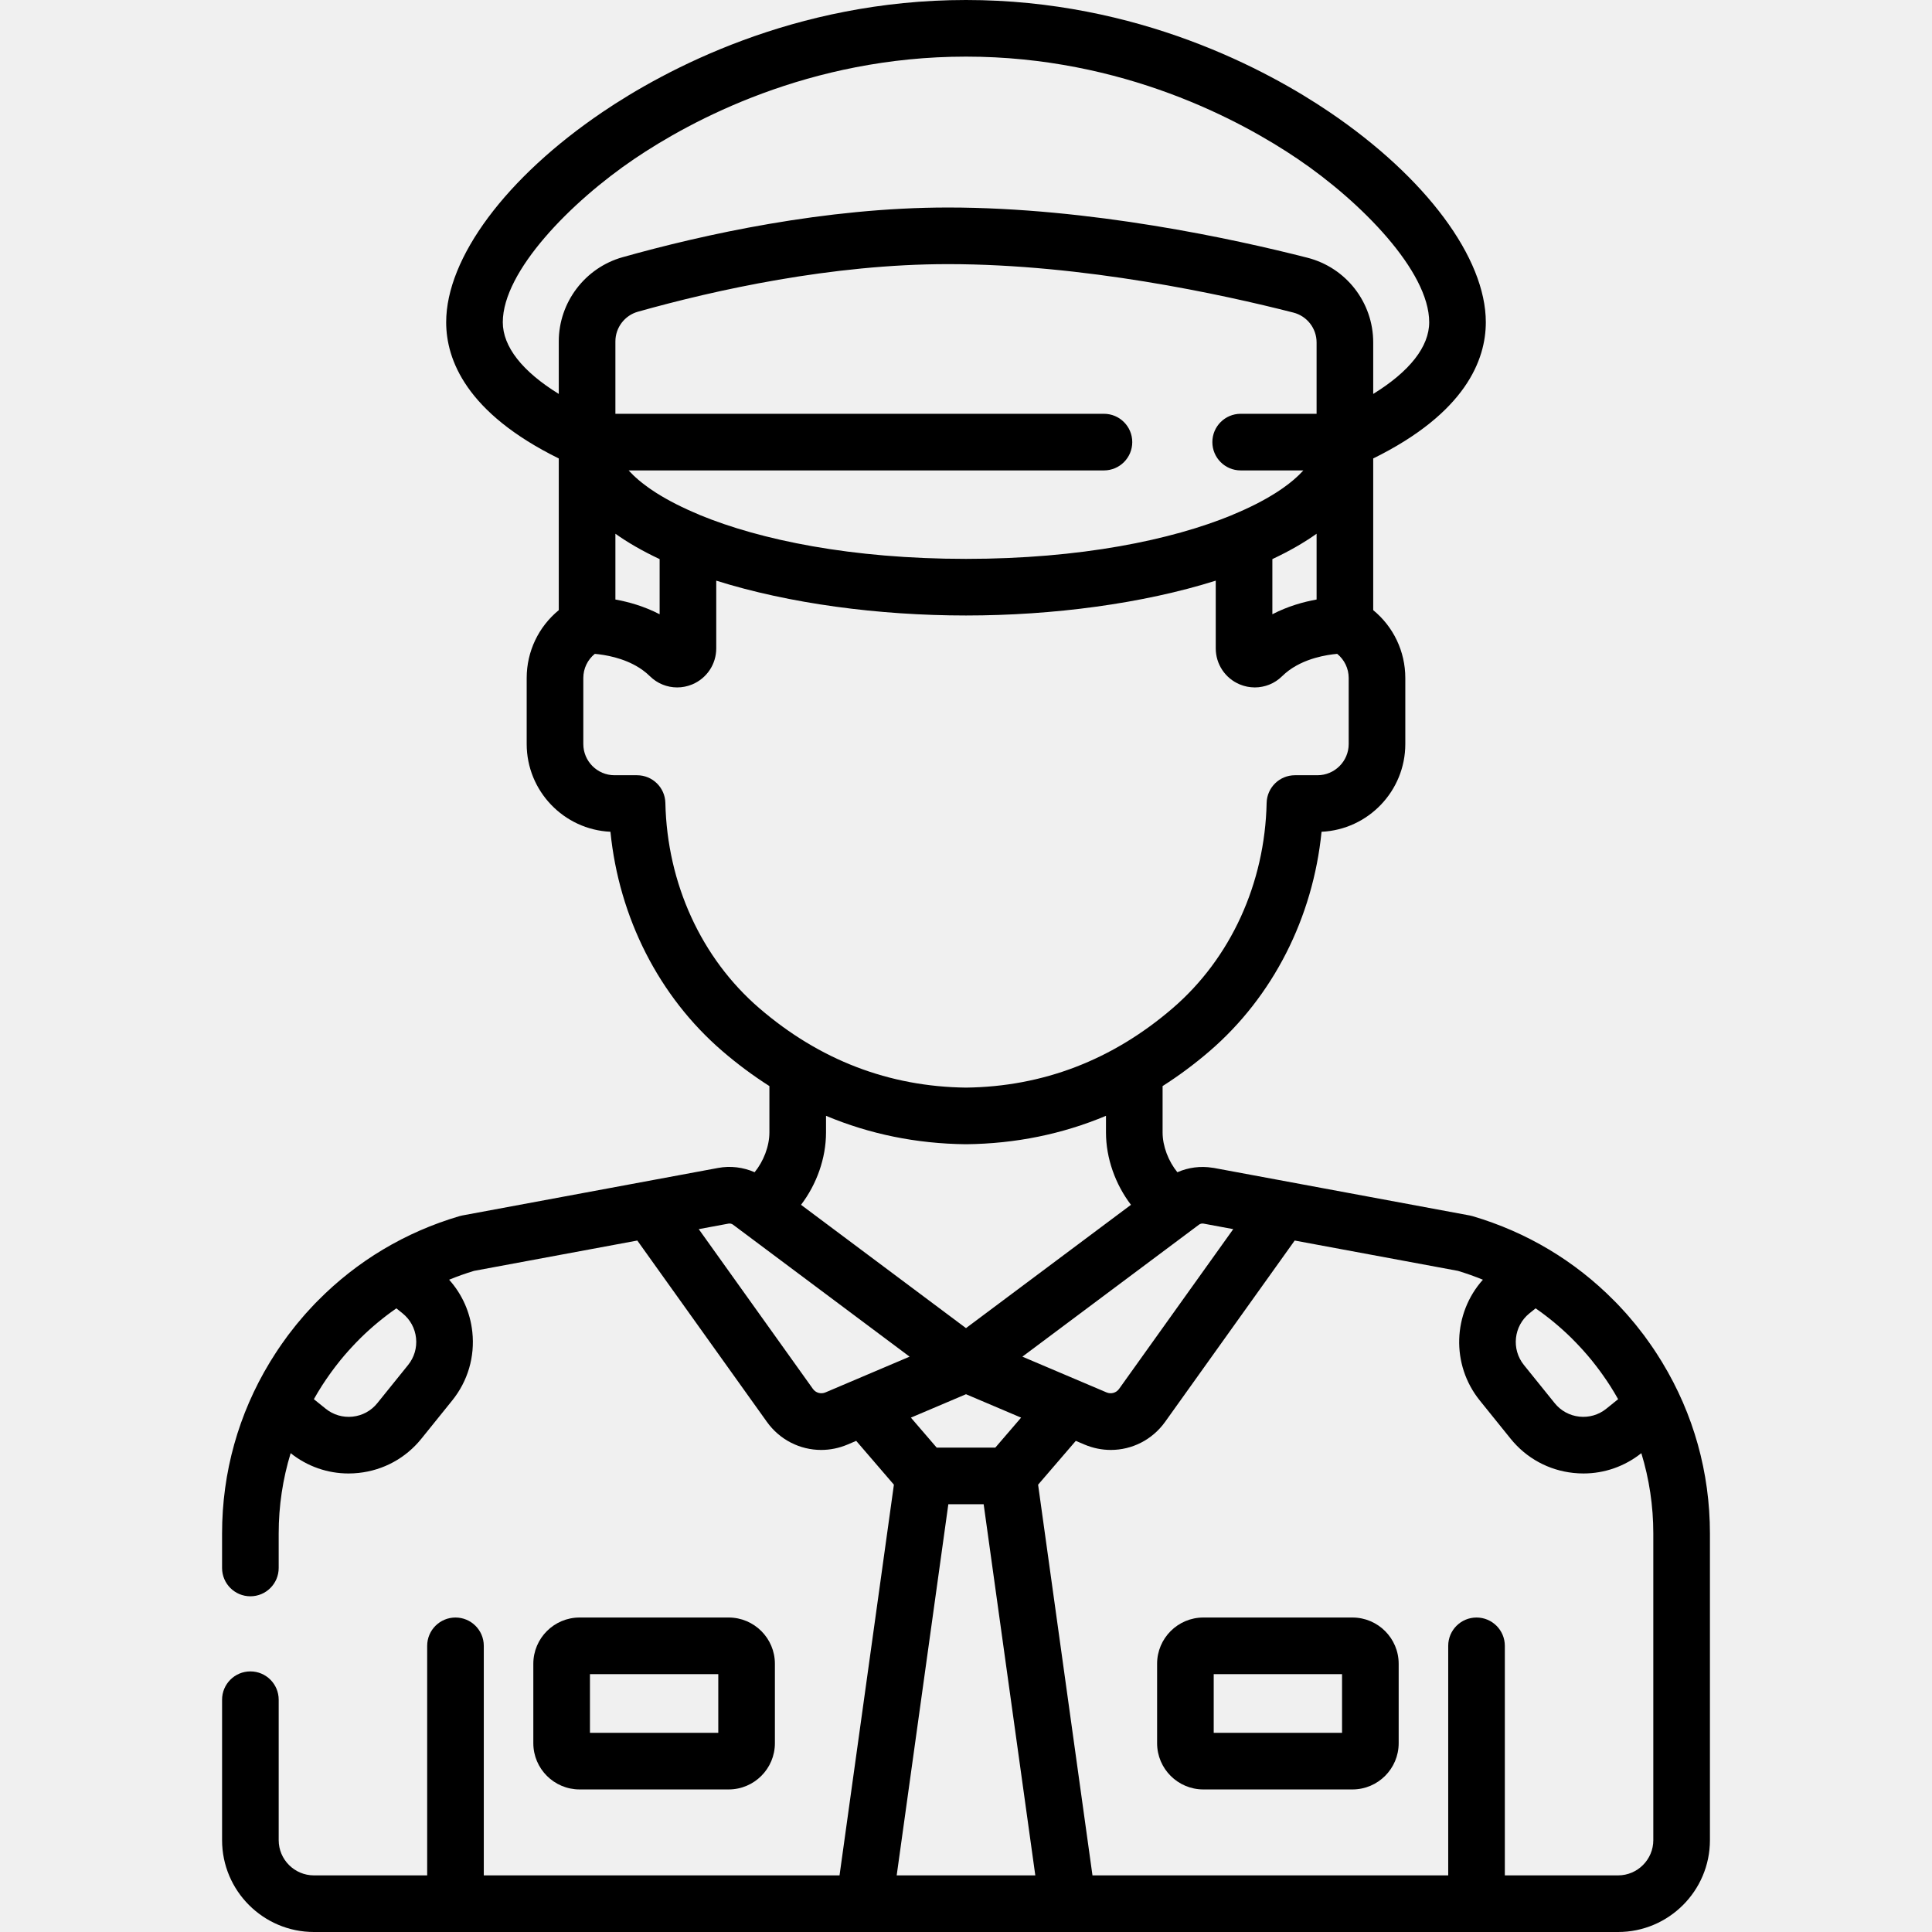
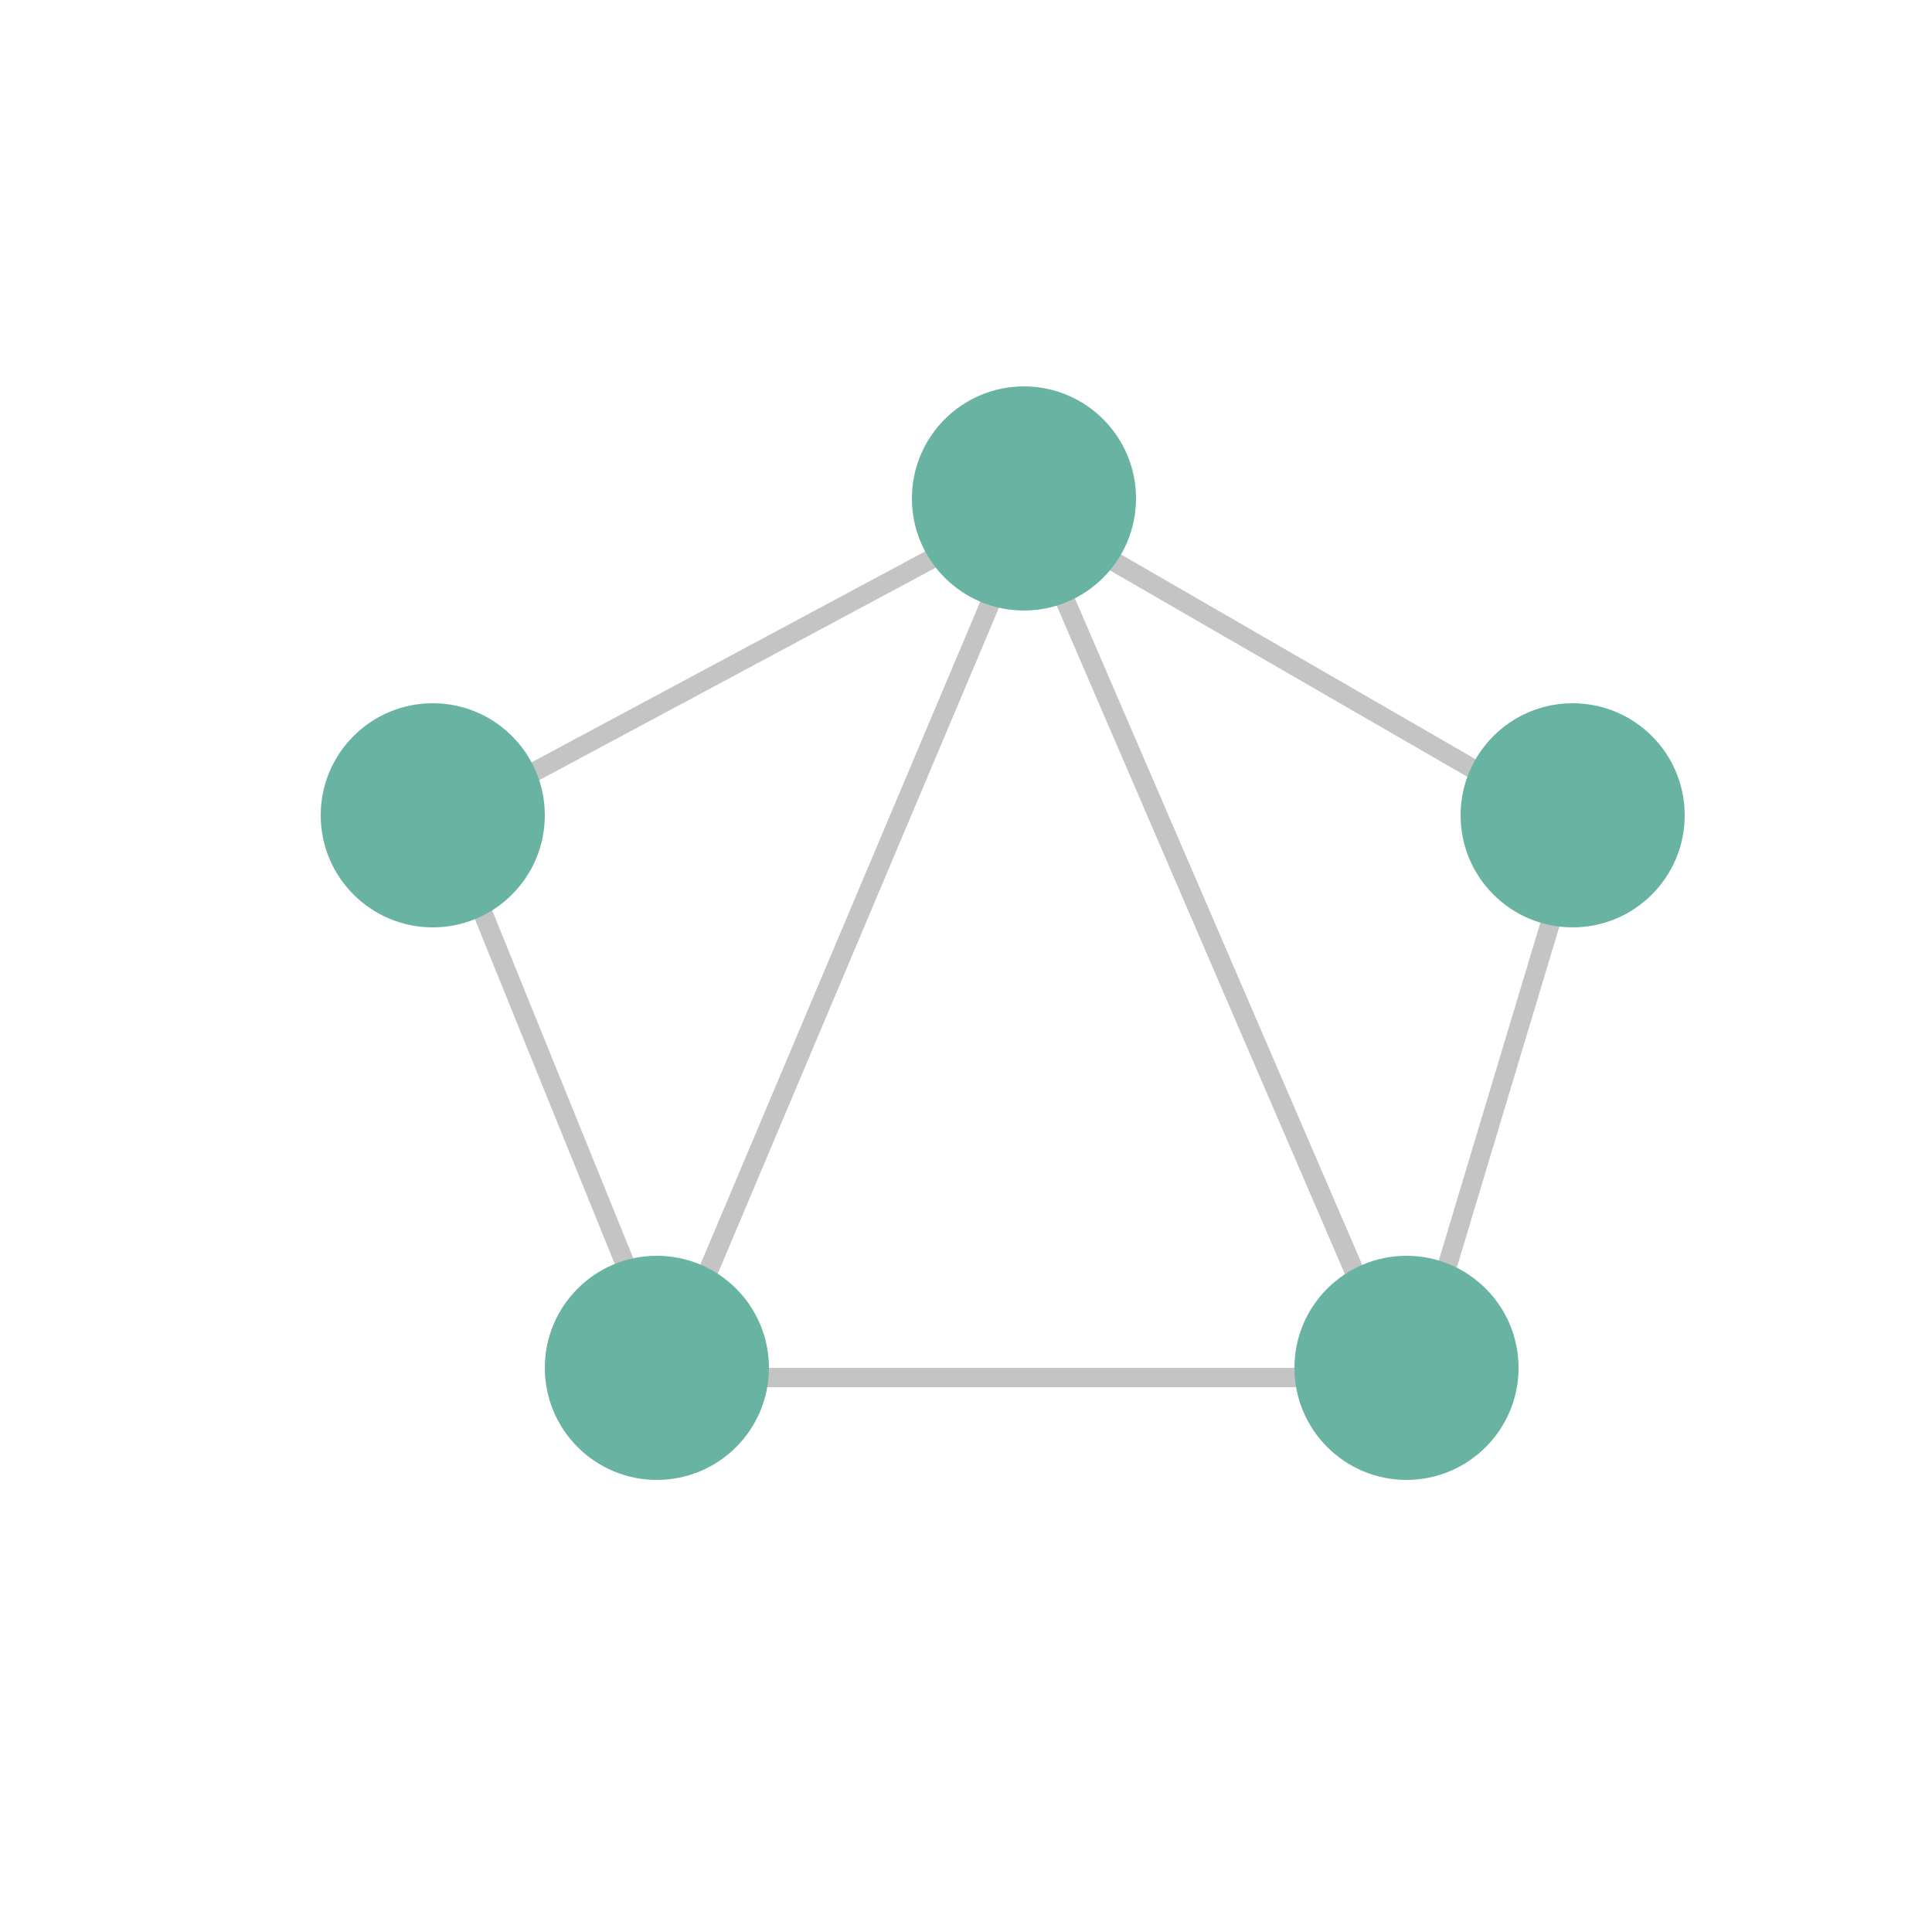
- <svg xmlns="http://www.w3.org/2000/svg" version="1.1" id="Capa_1" x="0px" y="0px" viewBox="0 0 512 512" style="enable-background:new 0 0 512 512;" xml:space="preserve">
-   <g>
-     <g>
-       <path d="M440.501,361.043c-0.059-0.097-0.117-0.195-0.176-0.293c-0.43-0.703-0.871-1.4-1.322-2.092    c-0.248-0.382-0.498-0.763-0.752-1.141c-0.309-0.459-0.621-0.916-0.94-1.37c-0.411-0.589-0.83-1.171-1.255-1.749    c-0.127-0.172-0.245-0.348-0.372-0.519c-0.091-0.121-0.187-0.236-0.278-0.357c-0.512-0.679-1.035-1.348-1.566-2.01    c-0.186-0.232-0.37-0.465-0.557-0.694c-0.529-0.646-1.07-1.282-1.617-1.912c-0.228-0.263-0.453-0.528-0.683-0.788    c-0.456-0.514-0.924-1.017-1.392-1.519c-0.349-0.376-0.695-0.754-1.05-1.123c-0.266-0.276-0.541-0.544-0.811-0.816    c-10.356-10.482-23.117-18.137-37.485-22.367c-0.246-0.073-0.496-0.133-0.749-0.18c-0.003,0-67.797-12.594-67.8-12.595    c-0.12-0.022-0.24-0.028-0.36-0.047c-3.172-0.516-6.413-0.091-9.322,1.183c-2.36-2.898-3.915-6.879-3.915-10.557v-12.274    c4.285-2.736,8.446-5.811,12.462-9.269c16.801-14.466,27.382-35.347,29.665-58.126c12.336-0.57,22.195-10.784,22.195-23.258    v-17.488c0-7.072-3.169-13.616-8.504-17.984v-40.202c24.514-12.081,29.841-26.166,29.841-36.104    c0-17.052-15.882-38.396-41.448-55.704C335.931,18.601,301.639,0,255.999,0s-79.931,18.601-96.31,29.688    c-25.566,17.307-41.448,38.651-41.448,55.704c0,9.938,5.327,24.023,29.841,36.104v40.202c-5.334,4.368-8.504,10.912-8.504,17.984    v17.488c0,12.474,9.859,22.688,22.195,23.258c2.282,22.779,12.864,43.661,29.665,58.126c4.016,3.458,8.177,6.533,12.462,9.269    v12.274c0,3.678-1.555,7.658-3.915,10.556c-3.019-1.323-6.397-1.747-9.682-1.135l-67.799,12.595    c-0.253,0.047-0.503,0.107-0.749,0.18c-14.361,4.228-27.116,11.877-37.47,22.351c-0.277,0.279-0.557,0.554-0.83,0.836    c-0.35,0.363-0.691,0.737-1.035,1.107c-0.473,0.508-0.945,1.016-1.407,1.535c-0.227,0.256-0.449,0.518-0.674,0.777    c-0.55,0.633-1.093,1.272-1.624,1.921c-0.187,0.228-0.369,0.46-0.554,0.69c-0.532,0.664-1.056,1.333-1.568,2.012    c-0.091,0.121-0.187,0.235-0.278,0.357c-0.128,0.171-0.246,0.347-0.372,0.519c-0.425,0.578-0.844,1.16-1.255,1.749    c-0.319,0.455-0.632,0.913-0.941,1.372c-0.253,0.377-0.502,0.756-0.749,1.137c-0.451,0.693-0.893,1.391-1.324,2.094    c-0.059,0.097-0.118,0.195-0.176,0.292c-8.289,13.659-12.648,29.169-12.648,45.346v9.144c0,4.144,3.359,7.502,7.502,7.502    s7.502-3.359,7.502-7.502v-9.144c0-7.312,1.084-14.457,3.172-21.283c4.415,3.511,9.773,5.381,15.342,5.381    c0.89,0,1.787-0.048,2.684-0.145c6.569-0.704,12.471-3.925,16.618-9.068l8.164-10.125c4.147-5.143,6.043-11.594,5.339-18.163    c-0.56-5.22-2.714-10.016-6.154-13.848c2.156-0.877,4.358-1.668,6.615-2.345l43.261-8.036l34.328,48.037    c3.436,4.806,8.816,7.456,14.396,7.456c2.341,0,4.717-0.466,6.999-1.435l2.285-0.971l9.99,11.614l-14.409,103.538H128.21v-60.833    c0-4.144-3.359-7.502-7.502-7.502s-7.502,3.358-7.502,7.502v60.833h-30.01c-5.151,0-9.34-4.19-9.34-9.34v-37.214    c0-4.144-3.359-7.502-7.502-7.502s-7.502,3.359-7.502,7.502v37.214c0,13.423,10.921,24.345,24.345,24.345h345.608    c13.424,0,24.345-10.922,24.345-24.345V406.39C453.148,390.212,448.79,374.702,440.501,361.043z M108.153,361.732l-8.164,10.126    c-1.631,2.023-3.952,3.289-6.536,3.567c-2.58,0.276-5.121-0.468-7.144-2.1l-3.131-2.524c0.672-1.198,1.376-2.374,2.11-3.527    c0.008-0.013,0.018-0.026,0.026-0.04c0.63-0.988,1.293-1.95,1.968-2.903c0.205-0.288,0.409-0.576,0.618-0.862    c0.602-0.824,1.221-1.633,1.856-2.429c0.164-0.206,0.325-0.415,0.491-0.619c0.717-0.879,1.457-1.737,2.214-2.58    c0.221-0.247,0.446-0.489,0.67-0.732c0.75-0.813,1.512-1.614,2.299-2.391c0.067-0.067,0.133-0.136,0.201-0.203    c2.901-2.845,6.046-5.451,9.413-7.789l1.644,1.326c2.023,1.631,3.29,3.952,3.567,6.536    C110.53,357.171,109.785,359.707,108.153,361.732z M405.312,348.05l1.644-1.326c3.368,2.338,6.512,4.944,9.413,7.789    c0.068,0.067,0.133,0.136,0.201,0.203c0.787,0.778,1.549,1.579,2.299,2.391c0.224,0.243,0.449,0.485,0.67,0.732    c0.757,0.843,1.497,1.702,2.214,2.58c0.166,0.204,0.327,0.413,0.491,0.619c0.635,0.796,1.254,1.606,1.856,2.429    c0.209,0.285,0.414,0.574,0.618,0.862c0.675,0.953,1.338,1.916,1.968,2.903c0.009,0.013,0.018,0.026,0.026,0.04    c0.735,1.153,1.439,2.329,2.11,3.527l-3.131,2.524c-2.024,1.631-4.563,2.375-7.144,2.1c-2.584-0.277-4.905-1.544-6.537-3.568    l-8.164-10.125C400.478,357.554,401.137,351.418,405.312,348.05z M315.739,326.047c0.01-0.007,0.02-0.015,0.03-0.023l1.963-1.468    c0.349-0.261,0.796-0.362,1.222-0.285l7.869,1.462l-30.254,42.336c-0.757,1.06-2.123,1.444-3.322,0.935l-22.304-9.475    L315.739,326.047z M255.999,351.965l-43.717-32.676c4.13-5.422,6.623-12.323,6.623-19.192v-4.392    c11.572,4.848,23.937,7.383,37.011,7.529c0.028,0,0.056,0,0.084,0s0.056,0,0.084,0c13.074-0.147,25.439-2.682,37.011-7.529v4.392    c0,6.87,2.493,13.77,6.622,19.192L255.999,351.965z M270.603,375.687l-6.834,7.945h-15.537l-6.834-7.945l14.602-6.203    L270.603,375.687z M148.082,104.394c-9.642-5.944-14.836-12.51-14.836-19.003c0-13.524,18.067-31.914,34.854-43.278    c14.956-10.123,46.262-27.108,87.899-27.108c41.637,0,72.943,16.985,87.899,27.109c16.787,11.364,34.854,29.754,34.854,43.278    c0,6.492-5.194,13.059-14.836,19.003V90.752c0-10.595-7.171-19.828-17.44-22.453c-19.423-4.964-57.616-13.292-95.174-13.307    c-0.034,0-0.062,0-0.096,0c-32.523,0-64.835,7.161-86.218,13.171c-9.954,2.798-16.906,11.972-16.906,22.309V104.394z     M174.101,130.734c-0.105-0.067-0.212-0.133-0.316-0.2c-0.486-0.311-0.954-0.624-1.409-0.938    c-0.185-0.128-0.368-0.256-0.548-0.385c-0.372-0.264-0.733-0.53-1.083-0.796c-0.241-0.184-0.474-0.368-0.704-0.552    c-0.276-0.22-0.547-0.44-0.807-0.661c-0.277-0.236-0.54-0.471-0.798-0.707c-0.194-0.177-0.39-0.353-0.574-0.53    c-0.294-0.284-0.569-0.567-0.836-0.85c-0.128-0.135-0.262-0.271-0.384-0.406c-0.013-0.015-0.024-0.03-0.037-0.044h125.954    c4.143,0,7.502-3.359,7.502-7.502c0-4.144-3.359-7.502-7.502-7.502H163.087V90.473c0-3.644,2.451-6.878,5.961-7.864    c20.477-5.756,51.341-12.612,82.158-12.612c0.028,0,0.061,0,0.089,0c35.919,0.015,72.724,8.05,91.465,12.84    c3.621,0.925,6.15,4.18,6.15,7.915v18.908h-20.12c-4.143,0-7.502,3.359-7.502,7.502c0,4.145,3.359,7.503,7.503,7.503h16.606    c-0.013,0.015-0.024,0.03-0.037,0.044c-0.122,0.135-0.256,0.271-0.384,0.406c-0.268,0.283-0.542,0.566-0.836,0.85    c-0.184,0.177-0.38,0.353-0.574,0.53c-0.258,0.236-0.521,0.471-0.798,0.707c-0.26,0.221-0.531,0.441-0.807,0.661    c-0.23,0.184-0.463,0.368-0.704,0.552c-0.35,0.266-0.711,0.532-1.083,0.796c-0.18,0.128-0.363,0.257-0.548,0.385    c-0.456,0.314-0.923,0.627-1.409,0.938c-0.104,0.067-0.21,0.133-0.316,0.2c-3.118,1.962-6.833,3.855-11.079,5.611    c-0.089,0.037-0.169,0.089-0.256,0.129c-16.074,6.626-40.229,11.633-70.565,11.633s-54.491-5.007-70.565-11.633    c-0.087-0.04-0.167-0.092-0.256-0.129C180.934,134.589,177.219,132.696,174.101,130.734z M174.809,148.168v14.616    c-4.125-2.138-8.299-3.288-11.721-3.903v-17.434C166.306,143.734,170.176,145.992,174.809,148.168z M337.19,148.167    c4.633-2.175,8.502-4.433,11.721-6.72v17.432c-3.422,0.615-7.596,1.766-11.721,3.904V148.167z M201.228,267.183    c-15.365-13.229-24.44-33.055-24.898-54.394c-0.087-4.079-3.42-7.341-7.5-7.341h-5.969c-4.564,0-8.278-3.713-8.278-8.278v-17.488    c0-2.517,1.135-4.849,3.044-6.403c2.645,0.234,7.583,1.027,11.771,3.687c0.042,0.027,0.083,0.053,0.125,0.08    c0.591,0.382,1.165,0.803,1.716,1.264c0.064,0.053,0.128,0.107,0.191,0.162c0.268,0.231,0.531,0.469,0.786,0.721    c0.223,0.22,0.456,0.425,0.694,0.621c0.07,0.058,0.141,0.112,0.212,0.168c0.18,0.141,0.363,0.275,0.55,0.402    c0.074,0.05,0.146,0.101,0.221,0.149c0.254,0.164,0.511,0.319,0.776,0.458c0.001,0.001,0.003,0.002,0.004,0.003    c0.269,0.141,0.544,0.267,0.823,0.383c0.077,0.032,0.155,0.061,0.233,0.091c0.212,0.083,0.425,0.158,0.641,0.226    c0.081,0.026,0.161,0.052,0.243,0.075c0.283,0.082,0.568,0.154,0.856,0.211c0.005,0.001,0.009,0.002,0.014,0.003    c0.296,0.058,0.595,0.099,0.895,0.131c0.081,0.009,0.162,0.014,0.242,0.02c0.227,0.019,0.455,0.03,0.684,0.033    c0.052,0.001,0.103,0.007,0.154,0.007c0.033,0,0.067-0.005,0.1-0.005c0.295-0.003,0.591-0.015,0.887-0.043    c0.008-0.001,0.016-0.001,0.023-0.001c0.303-0.03,0.606-0.077,0.908-0.135c0.085-0.016,0.17-0.036,0.255-0.054    c0.224-0.049,0.447-0.105,0.67-0.168c0.088-0.025,0.176-0.049,0.264-0.077c0.296-0.094,0.59-0.196,0.881-0.317    c3.868-1.615,6.367-5.363,6.367-9.551v-17.942c19.318,6.084,43.071,9.23,66.186,9.23s46.868-3.146,66.186-9.23v17.942    c0,4.188,2.499,7.937,6.367,9.551c0.292,0.122,0.588,0.225,0.885,0.319c0.084,0.026,0.168,0.049,0.252,0.074    c0.228,0.065,0.457,0.123,0.687,0.172c0.08,0.017,0.16,0.036,0.241,0.051c0.607,0.116,1.219,0.175,1.829,0.18    c0.031,0,0.063,0.005,0.094,0.005c0.048,0,0.096-0.006,0.145-0.007c0.235-0.003,0.469-0.015,0.703-0.034    c0.076-0.006,0.152-0.011,0.228-0.019c0.6-0.063,1.193-0.179,1.773-0.347c0.079-0.023,0.157-0.048,0.236-0.073    c0.218-0.068,0.433-0.145,0.647-0.228c0.077-0.03,0.155-0.059,0.231-0.091c0.279-0.116,0.555-0.242,0.824-0.383    c0.002-0.001,0.004-0.002,0.006-0.003c0.264-0.139,0.521-0.294,0.774-0.457c0.075-0.048,0.148-0.1,0.223-0.15    c0.186-0.127,0.369-0.261,0.548-0.401c0.072-0.056,0.144-0.111,0.214-0.169c0.238-0.197,0.471-0.401,0.693-0.621    c0.252-0.25,0.514-0.485,0.779-0.714c0.069-0.06,0.139-0.119,0.209-0.178c0.246-0.206,0.495-0.405,0.75-0.594    c0.024-0.018,0.046-0.036,0.07-0.054c0.276-0.203,0.557-0.393,0.841-0.578c0.076-0.05,0.153-0.098,0.23-0.147    c0.253-0.159,0.509-0.313,0.766-0.459c0.037-0.021,0.074-0.044,0.112-0.065c0.293-0.163,0.588-0.317,0.885-0.464    c0.074-0.037,0.148-0.072,0.222-0.108c0.266-0.128,0.533-0.252,0.8-0.368c0.037-0.016,0.073-0.033,0.11-0.049    c0.308-0.132,0.616-0.255,0.923-0.372c0.055-0.021,0.109-0.041,0.164-0.061c0.292-0.109,0.583-0.212,0.873-0.308    c0.016-0.005,0.032-0.011,0.048-0.016c0.325-0.107,0.648-0.206,0.967-0.298c0.012-0.003,0.024-0.007,0.036-0.01    c2.285-0.656,4.379-0.945,5.803-1.072c1.91,1.555,3.045,3.886,3.045,6.404v17.488c0,4.565-3.714,8.278-8.278,8.278h-5.969    c-4.081,0-7.413,3.262-7.5,7.341c-0.458,21.339-9.533,41.165-24.898,54.394c-15.933,13.719-34.359,20.8-54.771,21.046    C235.588,287.983,217.163,280.903,201.228,267.183z M218.751,369.004c-1.201,0.508-2.566,0.123-3.322-0.934l-30.254-42.336    l7.869-1.462c0.428-0.078,0.873,0.024,1.222,0.285l1.963,1.467c0.011,0.008,0.021,0.016,0.032,0.024l44.793,33.481    L218.751,369.004z M237.632,496.995l13.687-98.358h9.36l13.687,98.358H237.632z M428.804,496.995h-30.008v-60.833    c0-4.144-3.359-7.502-7.502-7.502s-7.502,3.358-7.502,7.502v60.833h-94.275l-14.409-103.538l9.99-11.614l2.285,0.971    c2.282,0.969,4.657,1.435,6.998,1.435c5.579,0,10.962-2.649,14.397-7.457l34.327-48.036l43.261,8.036    c2.257,0.677,4.46,1.468,6.616,2.345c-7.934,8.864-8.523,22.455-0.819,32.01l8.165,10.126c4.147,5.143,10.048,8.363,16.617,9.067    c0.898,0.097,1.794,0.145,2.685,0.145c5.567,0,10.926-1.871,15.341-5.381c2.088,6.826,3.172,13.971,3.172,21.283v81.268h0.001    C438.145,492.805,433.954,496.995,428.804,496.995z" />
-     </g>
-   </g>
-   <g>
-     <g>
-       <path d="M358.408,428.66h-39.509c-6.758,0-12.256,5.498-12.256,12.256v21.049c0,6.758,5.498,12.256,12.256,12.256h39.509    c6.758,0,12.255-5.498,12.255-12.256v-21.049C370.663,434.157,365.165,428.66,358.408,428.66z M321.646,459.215v-15.551h34.011    v15.551H321.646z" />
-     </g>
-   </g>
-   <g>
-     <g>
-       <path d="M193.101,428.659h-39.509c-6.758,0-12.255,5.498-12.255,12.256v21.049c0,6.758,5.498,12.256,12.255,12.256h39.509    c6.758,0,12.256-5.498,12.256-12.256v-21.049C205.358,434.157,199.859,428.659,193.101,428.659z M190.353,459.215h-34.011v-15.551    h34.011V459.215z" />
-     </g>
-   </g>
-   <g>
- </g>
-   <g>
- </g>
-   <g>
- </g>
-   <g>
- </g>
-   <g>
- </g>
-   <g>
- </g>
-   <g>
- </g>
-   <g>
- </g>
-   <g>
- </g>
-   <g>
- </g>
-   <g>
- </g>
-   <g>
- </g>
-   <g>
- </g>
-   <g>
- </g>
-   <g>
- </g>
+ <svg xmlns="http://www.w3.org/2000/svg" width="500" height="500" viewBox="0 0 500 500" fill="none">
+   <rect width="500" height="500" fill="white" />
+   <line x1="266.181" y1="131.203" x2="113.181" y2="213.203" stroke="#C4C4C4" stroke-width="5" />
+   <line x1="405.75" y1="213.165" x2="263.75" y2="131.165" stroke="#C4C4C4" stroke-width="5" />
+   <line x1="114.317" y1="210.06" x2="172.317" y2="353.06" stroke="#C4C4C4" stroke-width="5" />
+   <line x1="409.394" y1="211.72" x2="366.394" y2="354.72" stroke="#C4C4C4" stroke-width="5" />
+   <line x1="364" y1="356.5" x2="170" y2="356.5" stroke="#C4C4C4" stroke-width="5" />
+   <line x1="267.303" y1="129.972" x2="172.303" y2="354.972" stroke="#C4C4C4" stroke-width="5" />
+   <line x1="267.303" y1="129.972" x2="172.303" y2="354.972" stroke="#C4C4C4" stroke-width="5" />
+   <line y1="-2.5" x2="245.018" y2="-2.5" transform="matrix(0.395889 0.918299 0.924107 -0.382134 267 129)" stroke="#C4C4C4" stroke-width="5" />
+   <line y1="-2.5" x2="245.018" y2="-2.5" transform="matrix(0.395889 0.918299 0.924107 -0.382134 267 129)" stroke="#C4C4C4" stroke-width="5" />
+   <circle cx="112" cy="211" r="29" fill="#69B3A2" />
+   <circle cx="265" cy="129" r="29" fill="#69B3A2" />
+   <circle cx="407" cy="211" r="29" fill="#69B3A2" />
+   <circle cx="364" cy="354" r="29" fill="#69B3A2" />
+   <circle cx="170" cy="354" r="29" fill="#69B3A2" />
</svg>
